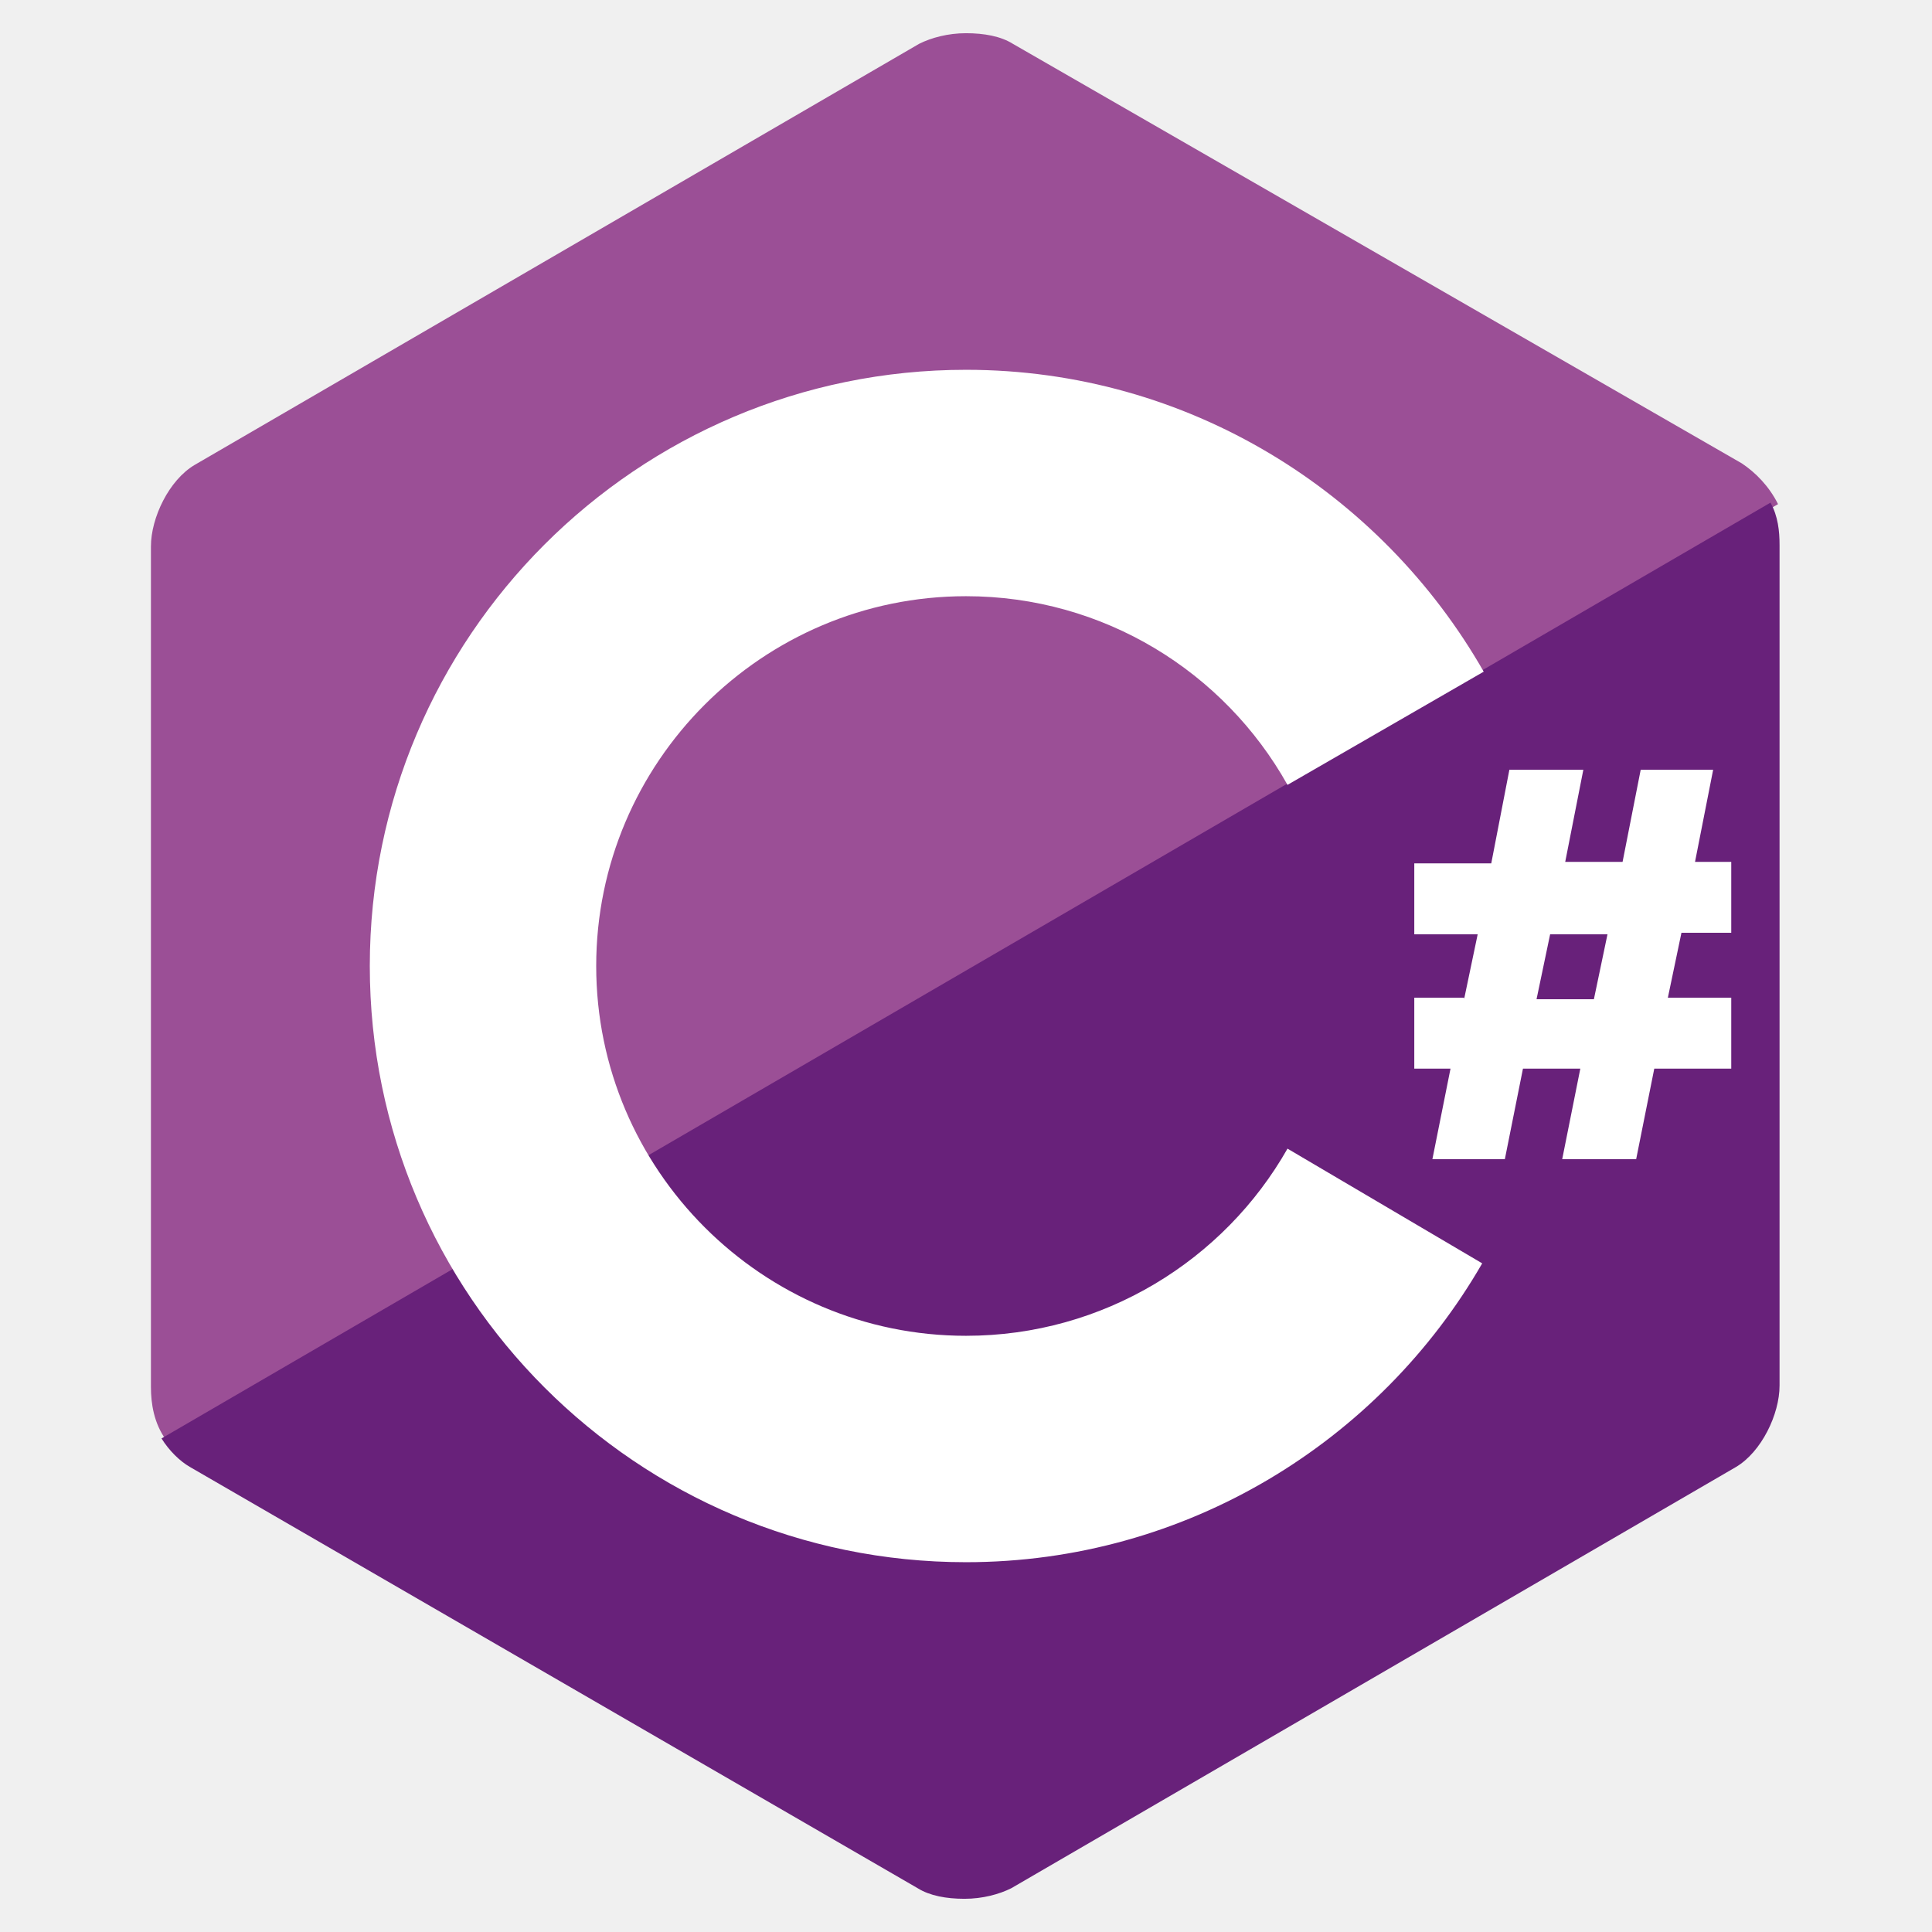
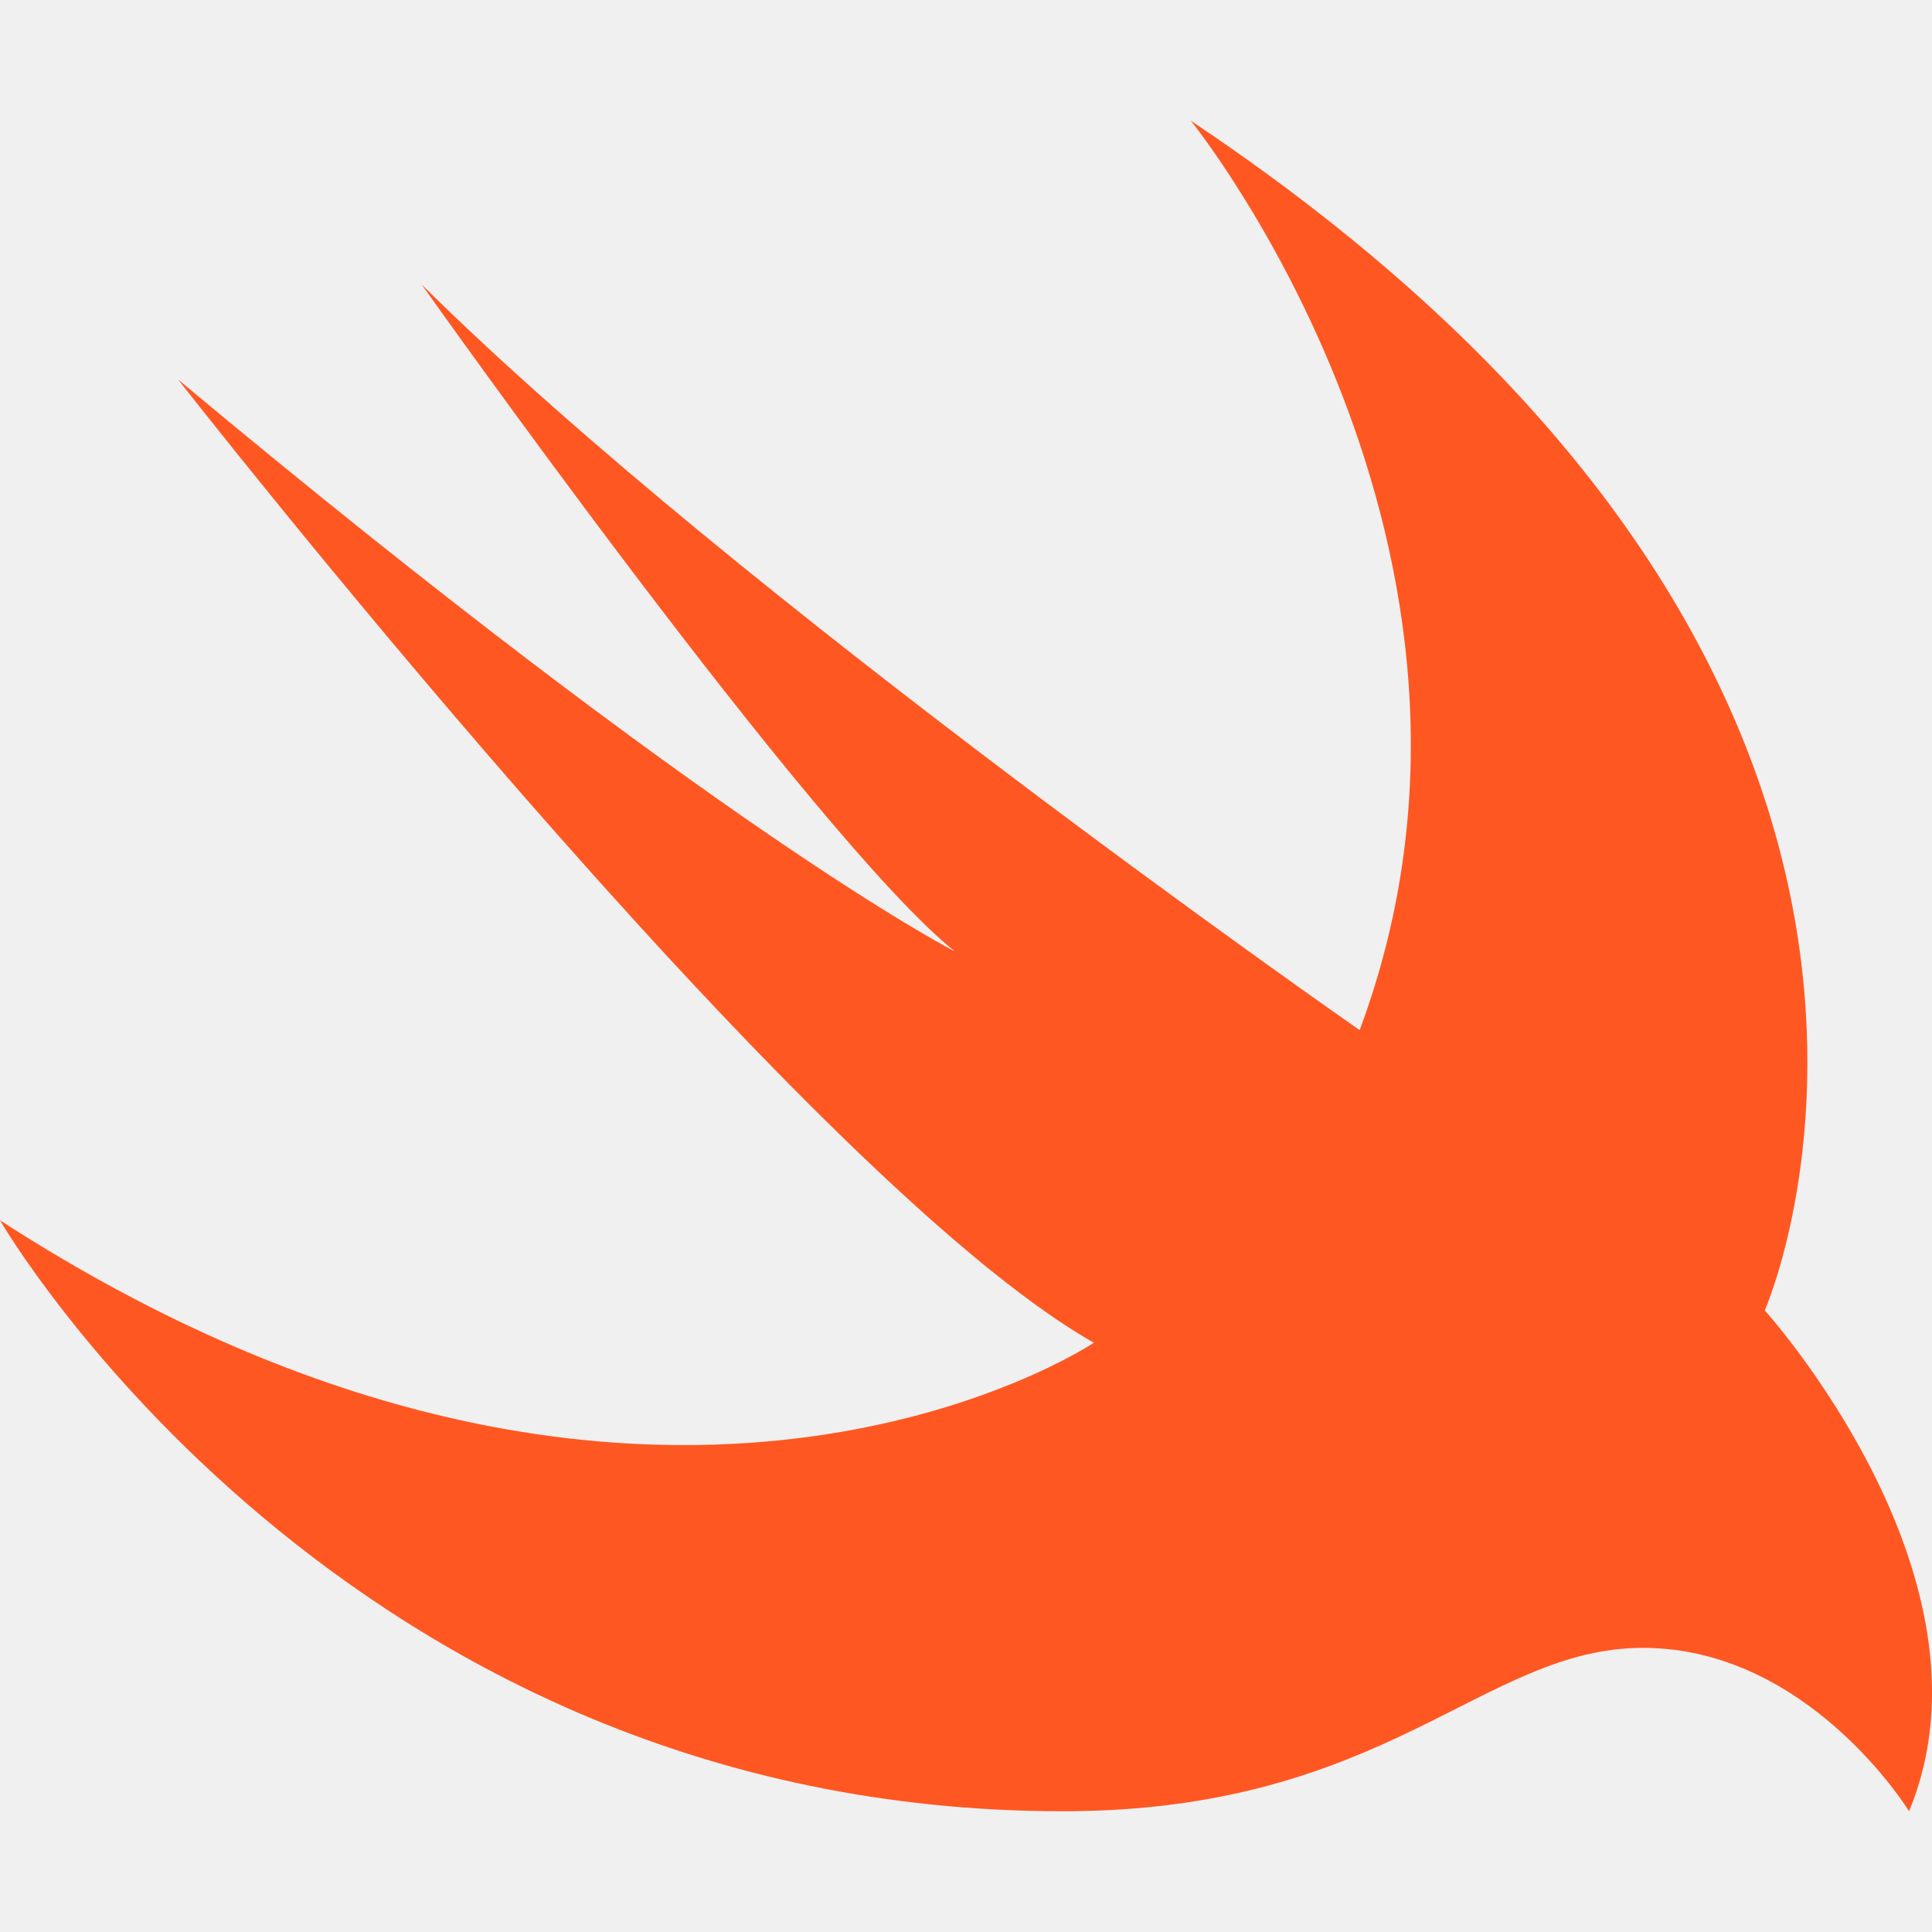
- <svg xmlns="http://www.w3.org/2000/svg" viewBox="0 0 128 128" id="csharp">
-   <path fill="#9B4F96" d="M115.4 30.7l-48.3-27.8c-.8-.5-1.9-.7-3.1-.7-1.2 0-2.3.3-3.1.7l-48 27.9c-1.7 1-2.9 3.5-2.9 5.4v55.7c0 1.1.2 2.4 1 3.5l106.8-62c-.6-1.2-1.5-2.1-2.4-2.7z" />
-   <path fill="#68217A" d="M10.7 95.3c.5.8 1.2 1.5 1.9 1.9l48.2 27.9c.8.5 1.9.7 3.1.7 1.2 0 2.3-.3 3.1-.7l48-27.9c1.7-1 2.9-3.5 2.9-5.4v-55.7c0-.9-.1-1.9-.6-2.8l-106.6 62z" />
-   <path fill="#fff" d="M85.3 76.1c-4.2 7.4-12.2 12.4-21.3 12.4-13.5 0-24.5-11-24.5-24.5s11-24.5 24.5-24.5c9.1 0 17.1 5 21.3 12.5l13-7.5c-6.8-11.9-19.6-20-34.3-20-21.8 0-39.5 17.7-39.5 39.5s17.7 39.5 39.5 39.5c14.6 0 27.4-8 34.2-19.8l-12.9-7.6zM97 66.2l.9-4.3h-4.2v-4.7h5.1l1.2-6.2h4.9l-1.2 6.1h3.8l1.2-6.1h4.8l-1.2 6.1h2.4v4.7h-3.3l-.9 4.3h4.2v4.7h-5.1l-1.2 6h-4.9l1.2-6h-3.8l-1.2 6h-4.8l1.2-6h-2.4v-4.7h3.3zm4.8 0h3.8l.9-4.3h-3.8l-.9 4.3z" />
+ <svg xmlns="http://www.w3.org/2000/svg" viewBox="0 0 16 16" id="swift">
+   <path fill="#FF5722" d="M9.862 1c7.034 4.694 4.753 9.852 4.753 9.852S16.613 13.063 15.81 15c0 0-.829-1.353-2.205-1.353-1.33 0-2.117 1.353-4.802 1.353C2.831 15 0 10.106 0 10.106c5.382 3.48 9.059 1.014 9.059 1.014-2.43-1.378-7.584-7.977-7.584-7.977 4.493 3.751 6.432 4.736 6.432 4.736-1.166-.936-4.415-5.523-4.415-5.523 2.6 2.579 7.768 6.175 7.768 6.175C12.742 4.557 9.862 1 9.862 1z" />
</svg>
